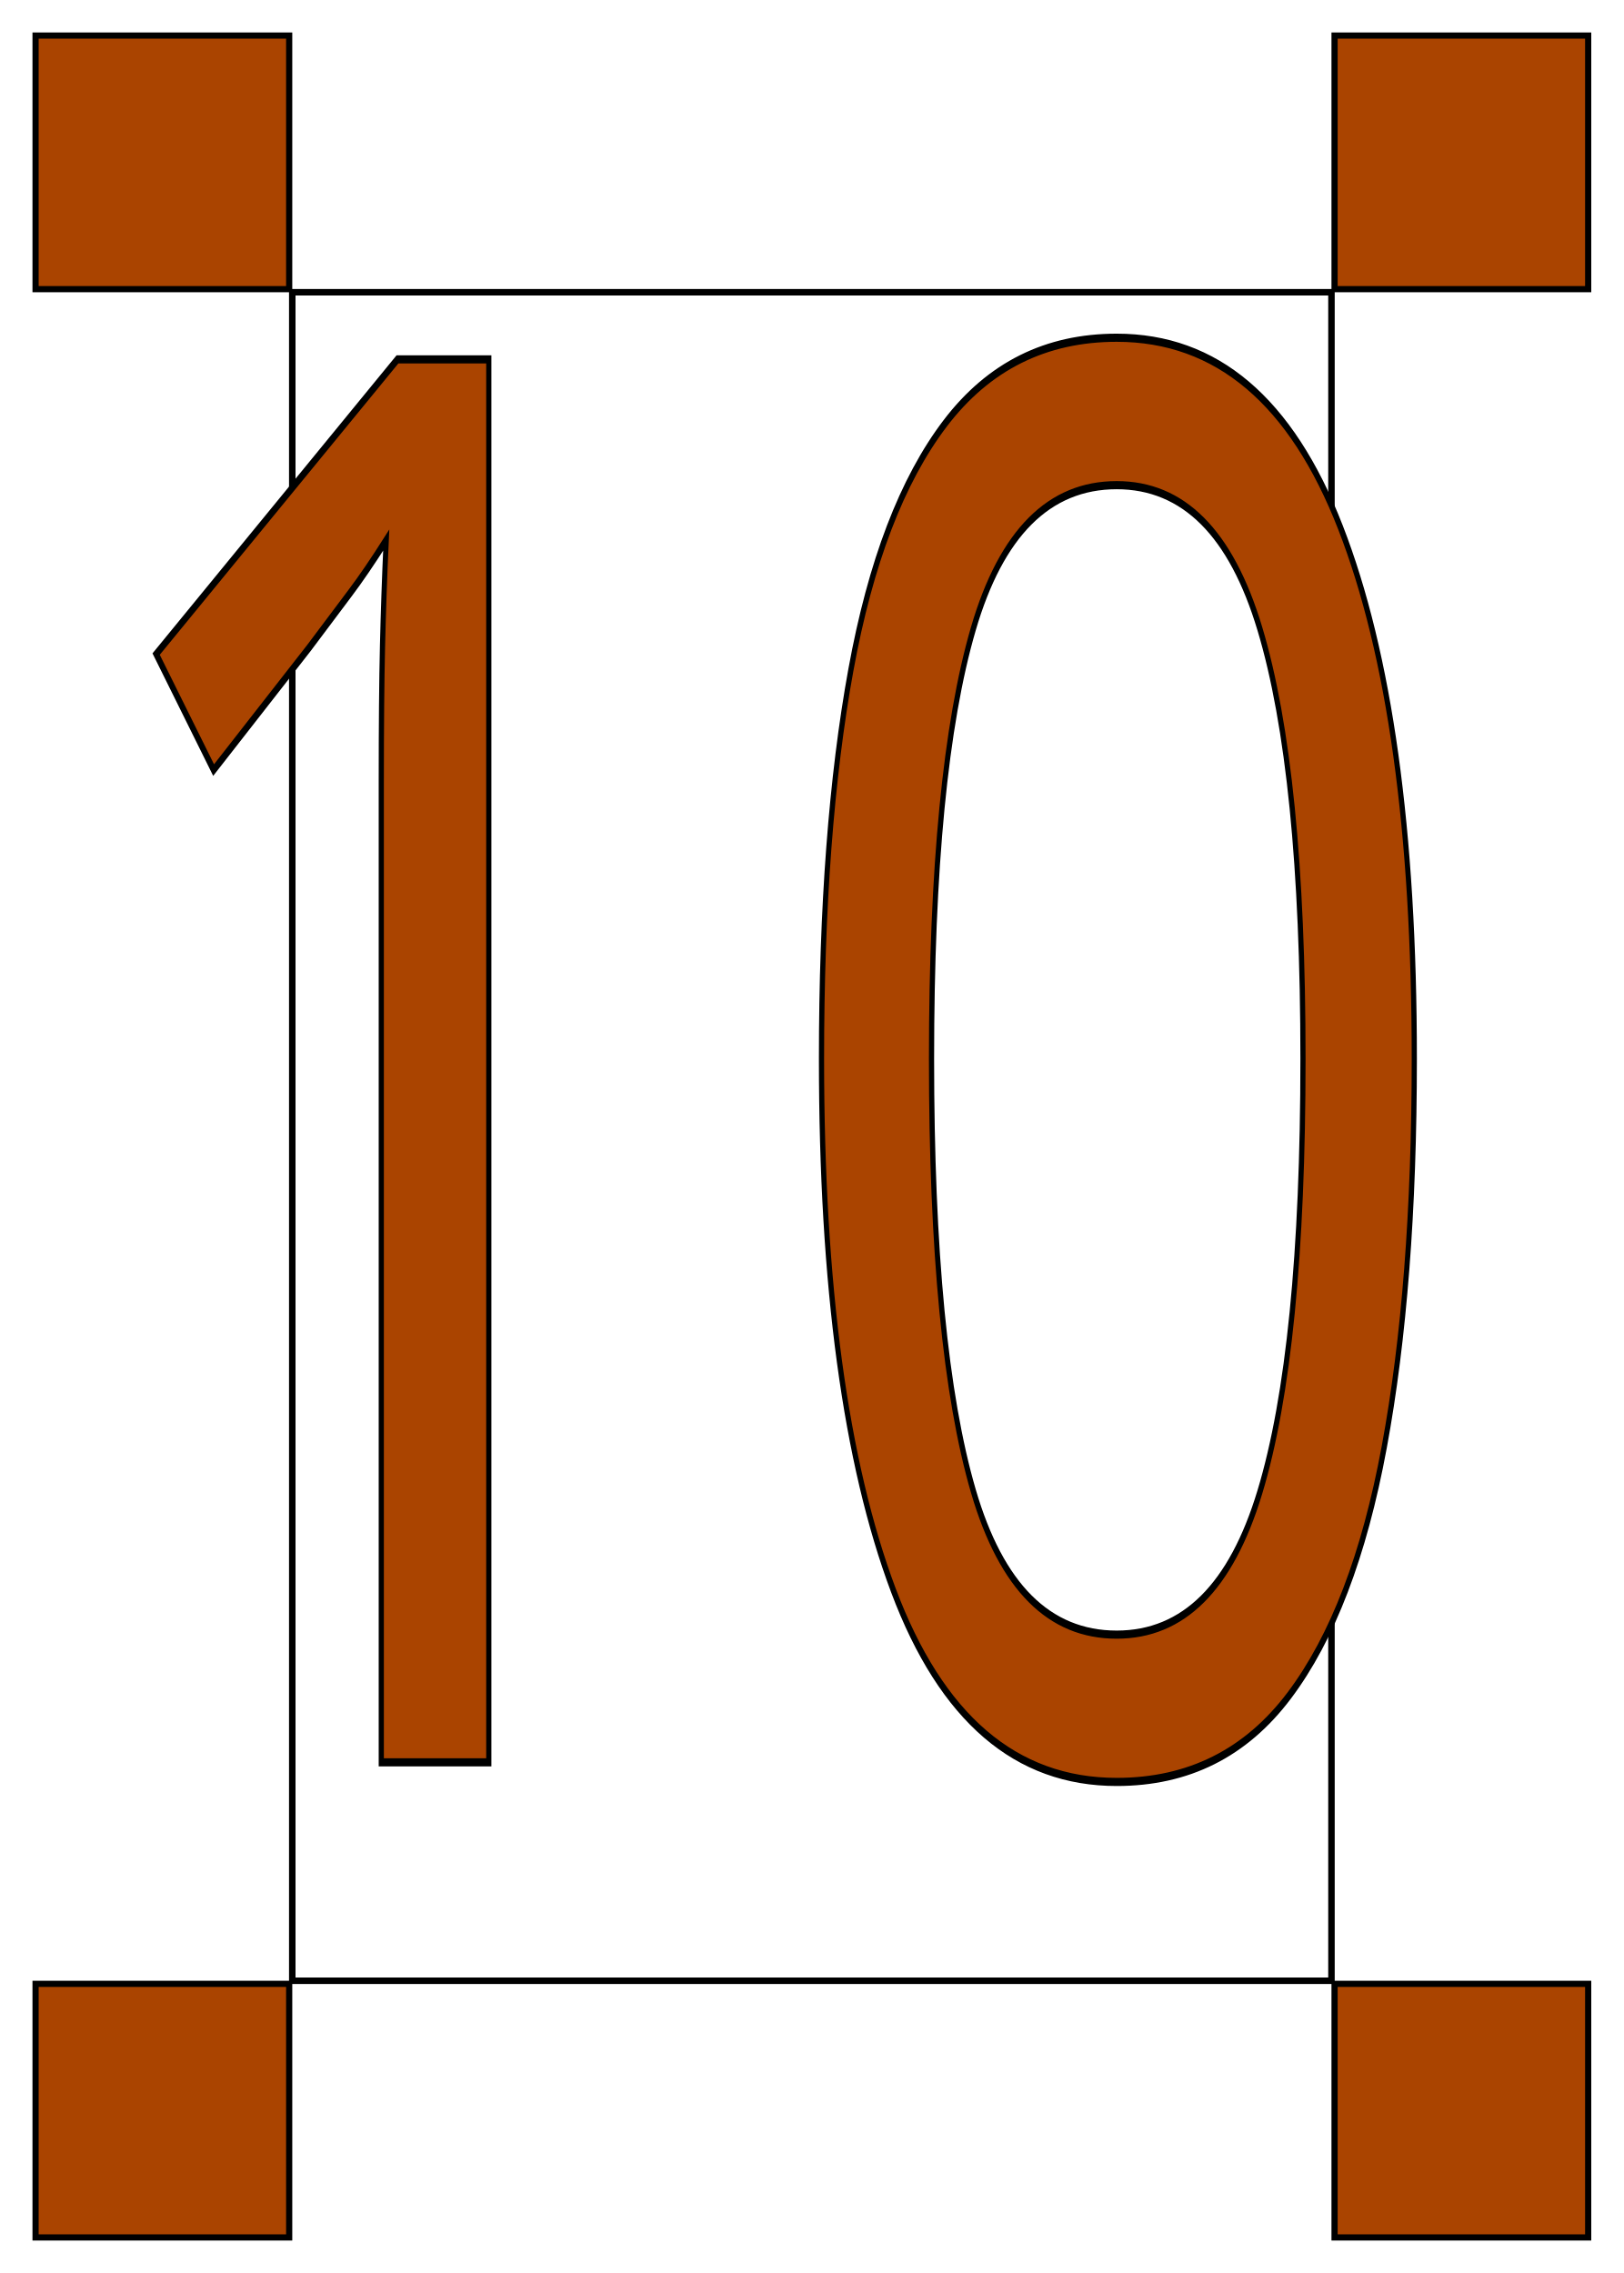
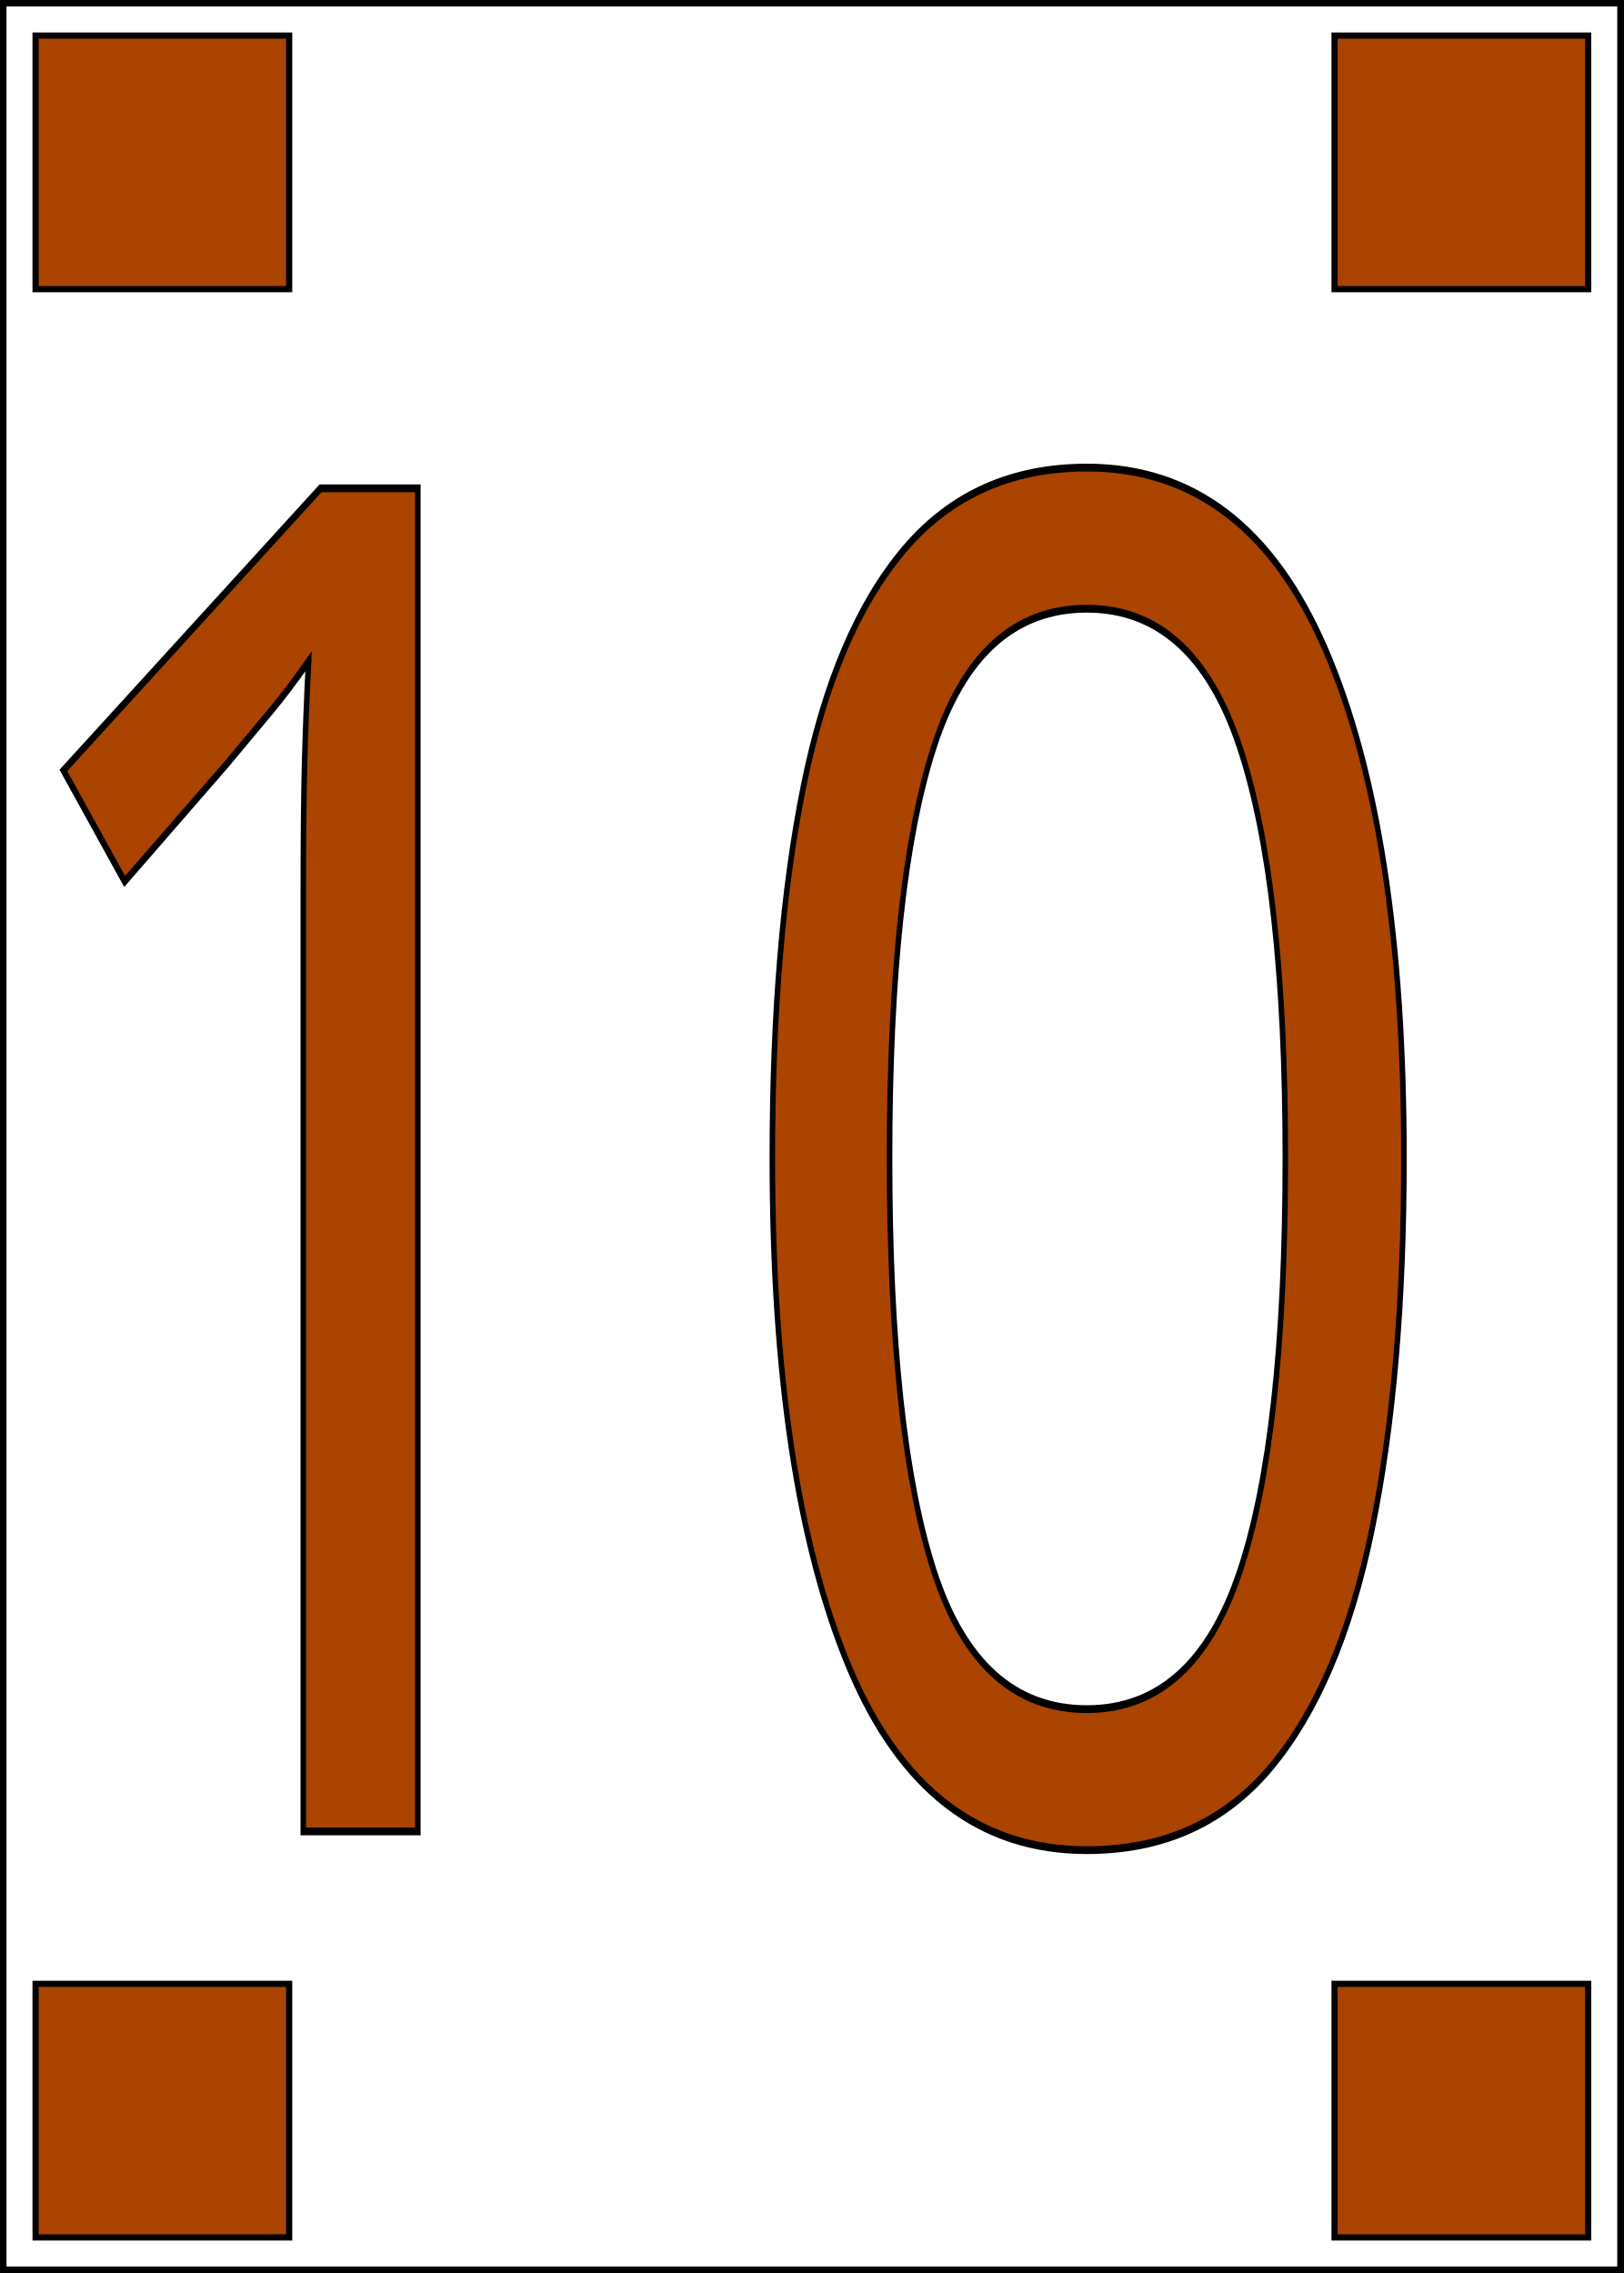
<svg xmlns="http://www.w3.org/2000/svg" viewBox="0 0 250 350" version="1.1" id="svg3046" width="100%" height="100%">
  <defs id="defs3064" />
-   <rect x="45" y="45" width="160" height="260" stroke="black" stroke-width="1" fill="none" id="rect3058" />
-   <flowRoot xml:space="preserve" id="flowRoot3105" style="fill:black;stroke:none;stroke-opacity:1;stroke-width:1px;stroke-linejoin:miter;stroke-linecap:butt;fill-opacity:1;font-family:Bitstream Vera Sans;font-style:normal;font-weight:normal;font-size:40px;line-height:125%;letter-spacing:0px;word-spacing:0px">
-     <flowRegion id="flowRegion3107">
-       <rect id="rect3109" width="167.085" height="261.474" x="45.142" y="45.729" />
-     </flowRegion>
-     <flowPara id="flowPara3111" />
-   </flowRoot>
-   <text xml:space="preserve" style="font-size:241.381px;font-style:normal;font-variant:normal;font-weight:500;font-stretch:normal;text-align:start;line-height:125%;letter-spacing:0px;word-spacing:0px;writing-mode:lr-tb;text-anchor:start;fill:#aa4400;fill-opacity:1;stroke:#000000;font-family:Source Code Pro;-inkscape-font-specification:Source Code Pro Medium;stroke-opacity:1" x="8.648" y="216.489" id="text3113" transform="scale(0.7977643,1.253503)">
-     <tspan id="tspan3117" x="8.648" y="216.489">10</tspan>
+   <rect x="0" y="0" width="250" height="350" id="rect3048" stroke-width="2" stroke="black" fill="none" />
+   <text xml:space="preserve" style="font-size:241.381px;             font-style:normal;             font-variant:normal;             font-weight:500;             font-stretch:normal;             text-align:start;             line-height:125%;             letter-spacing:0px;             word-spacing:0px;             writing-mode:lr-tb;             text-anchor:start;             fill:#aa4400;             fill-opacity:1;             stroke:#000000;             font-family:Source Code Pro;             stroke-opacity:1" x="0" y="235" id="text3113" transform="scale(0.85,1.2)">
+     <tspan id="tspan3117" x="-10" y="235">10</tspan>
  </text>
  <rect x="5.476" y="305.476" width="39.048" height="39.048" id="rect3050" style="fill:#aa4400;fill-opacity:1;stroke:#000000;stroke-width:0.952" />
  <rect x="5.476" y="5.476" width="39.048" height="39.048" id="rect3050-9" style="fill:#aa4400;fill-opacity:1;stroke:#000000;stroke-width:0.952" />
  <rect x="205.476" y="5.476" width="39.048" height="39.048" id="rect3050-0" style="fill:#aa4400;fill-opacity:1;stroke:#000000;stroke-width:0.952" />
  <rect x="205.476" y="305.476" width="39.048" height="39.048" id="rect3050-8" style="fill:#aa4400;fill-opacity:1;stroke:#000000;stroke-width:0.952" />
</svg>
